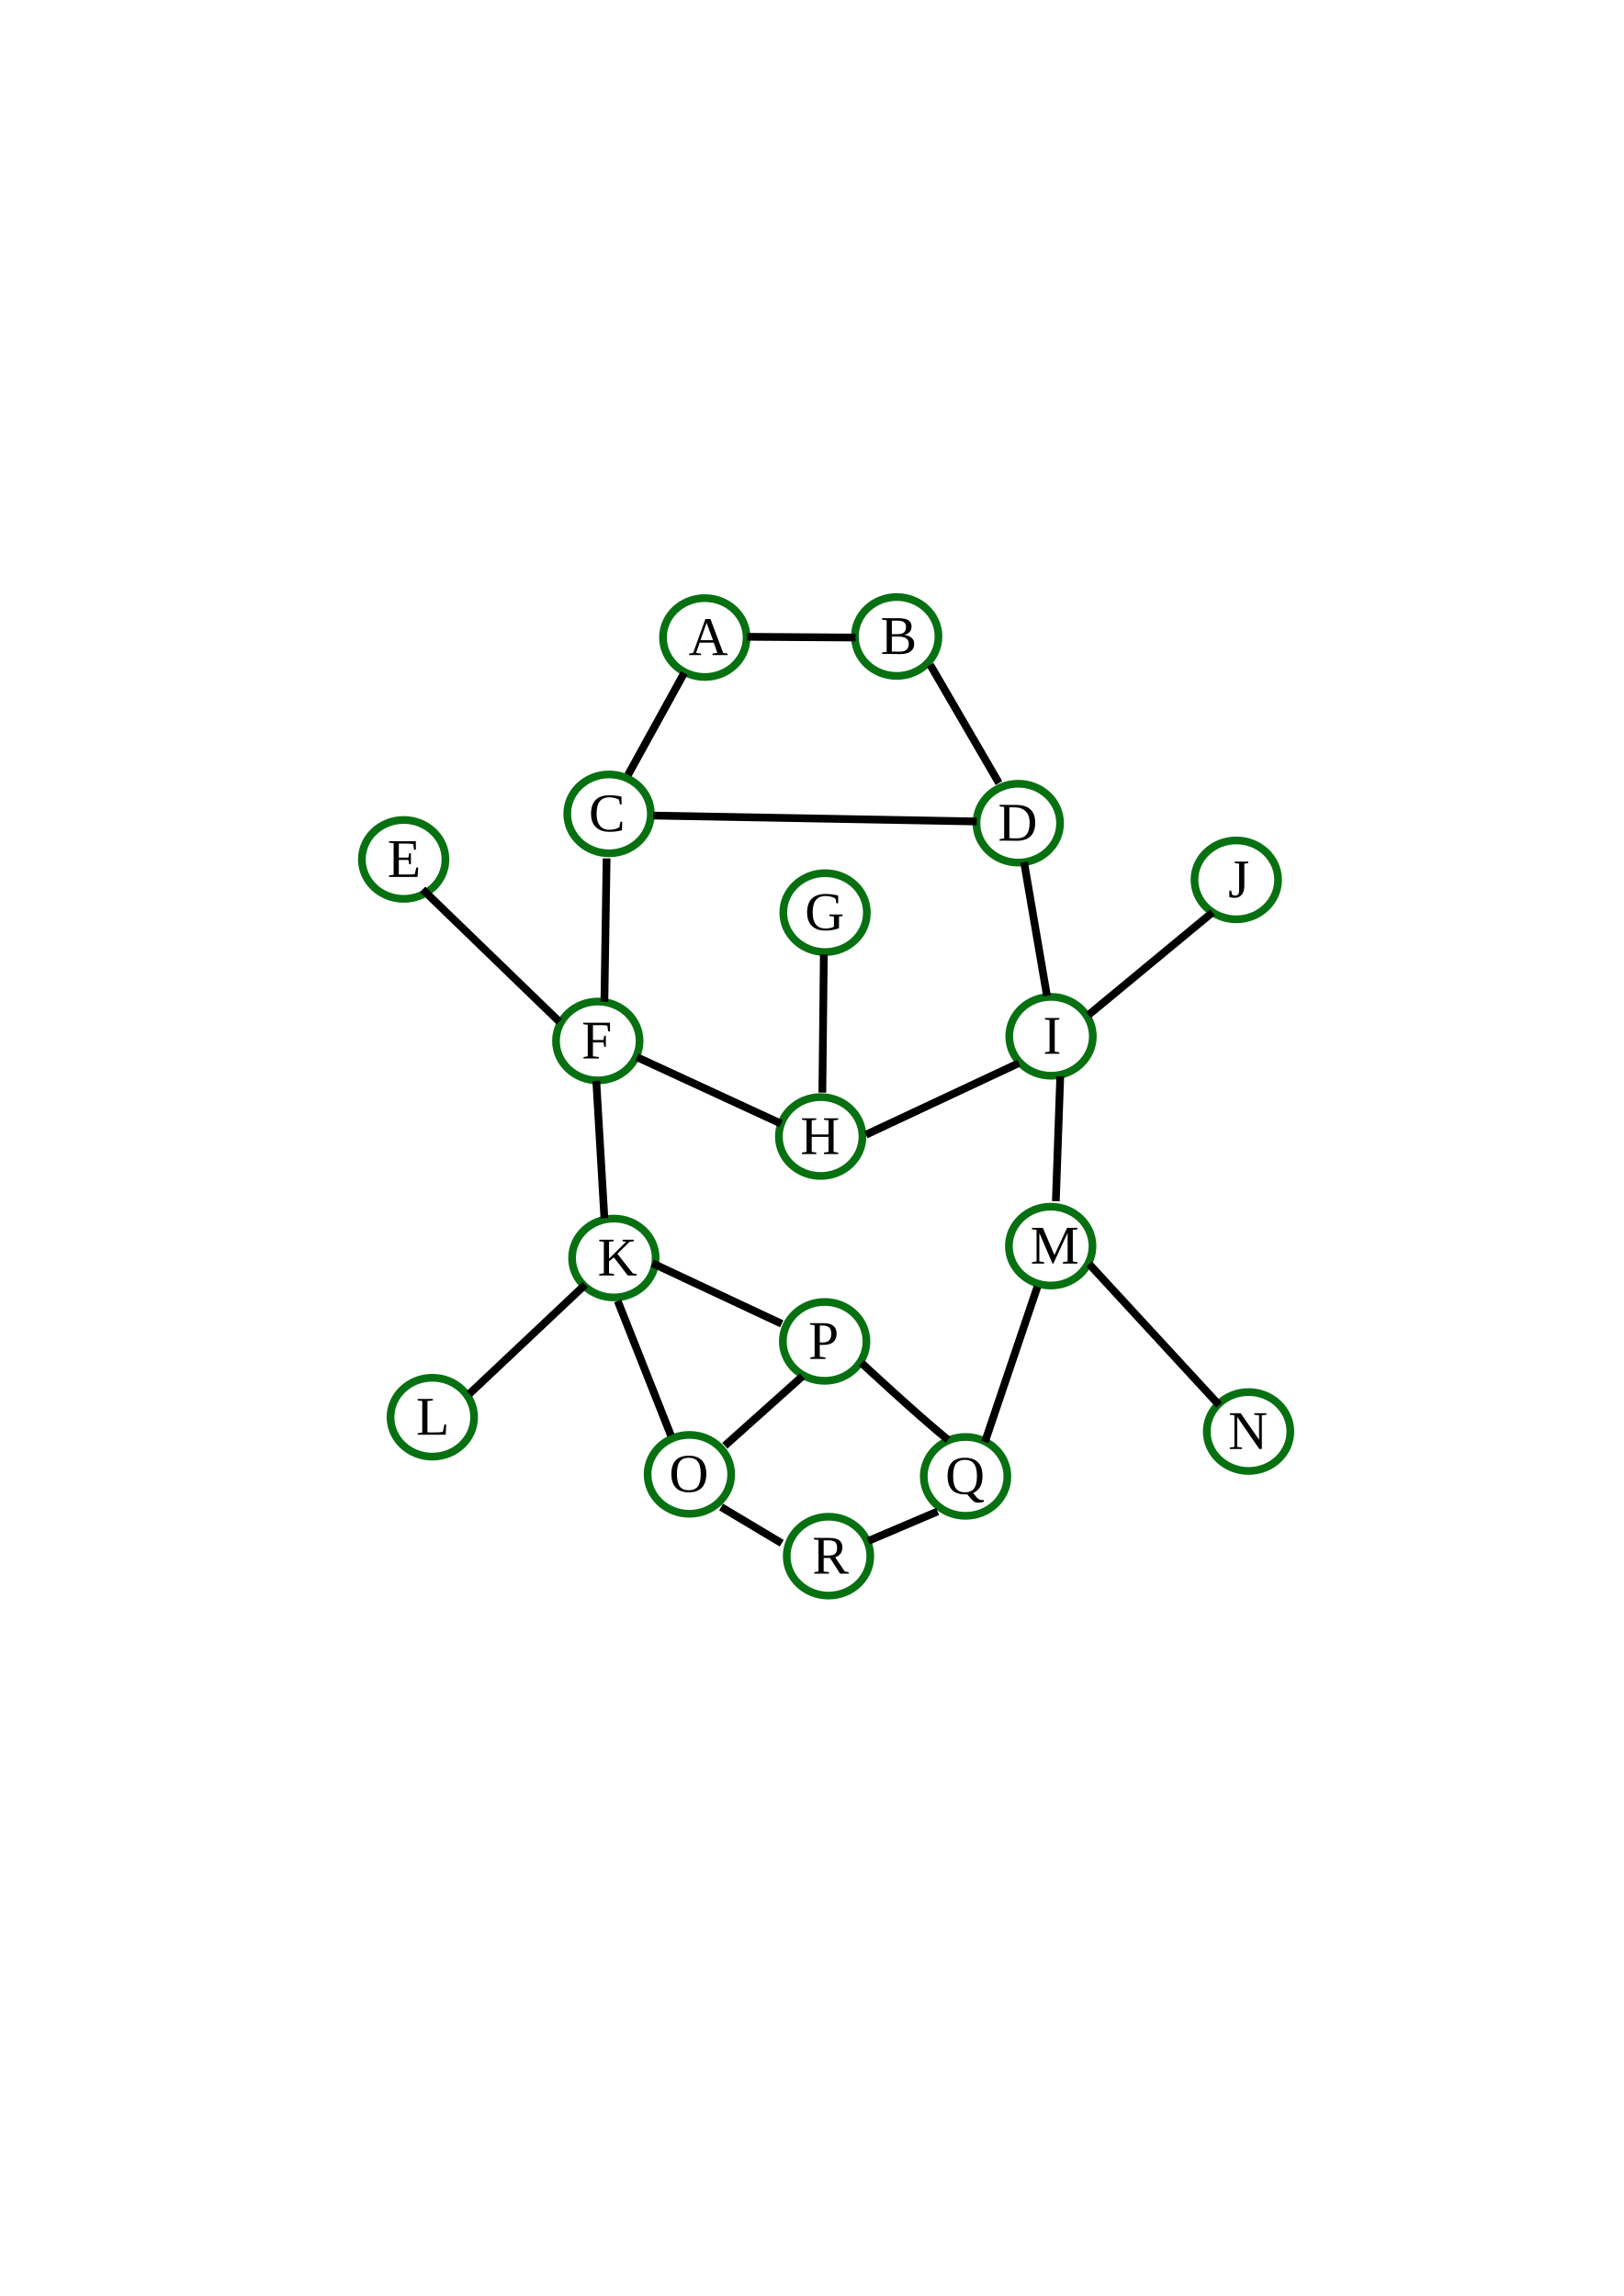
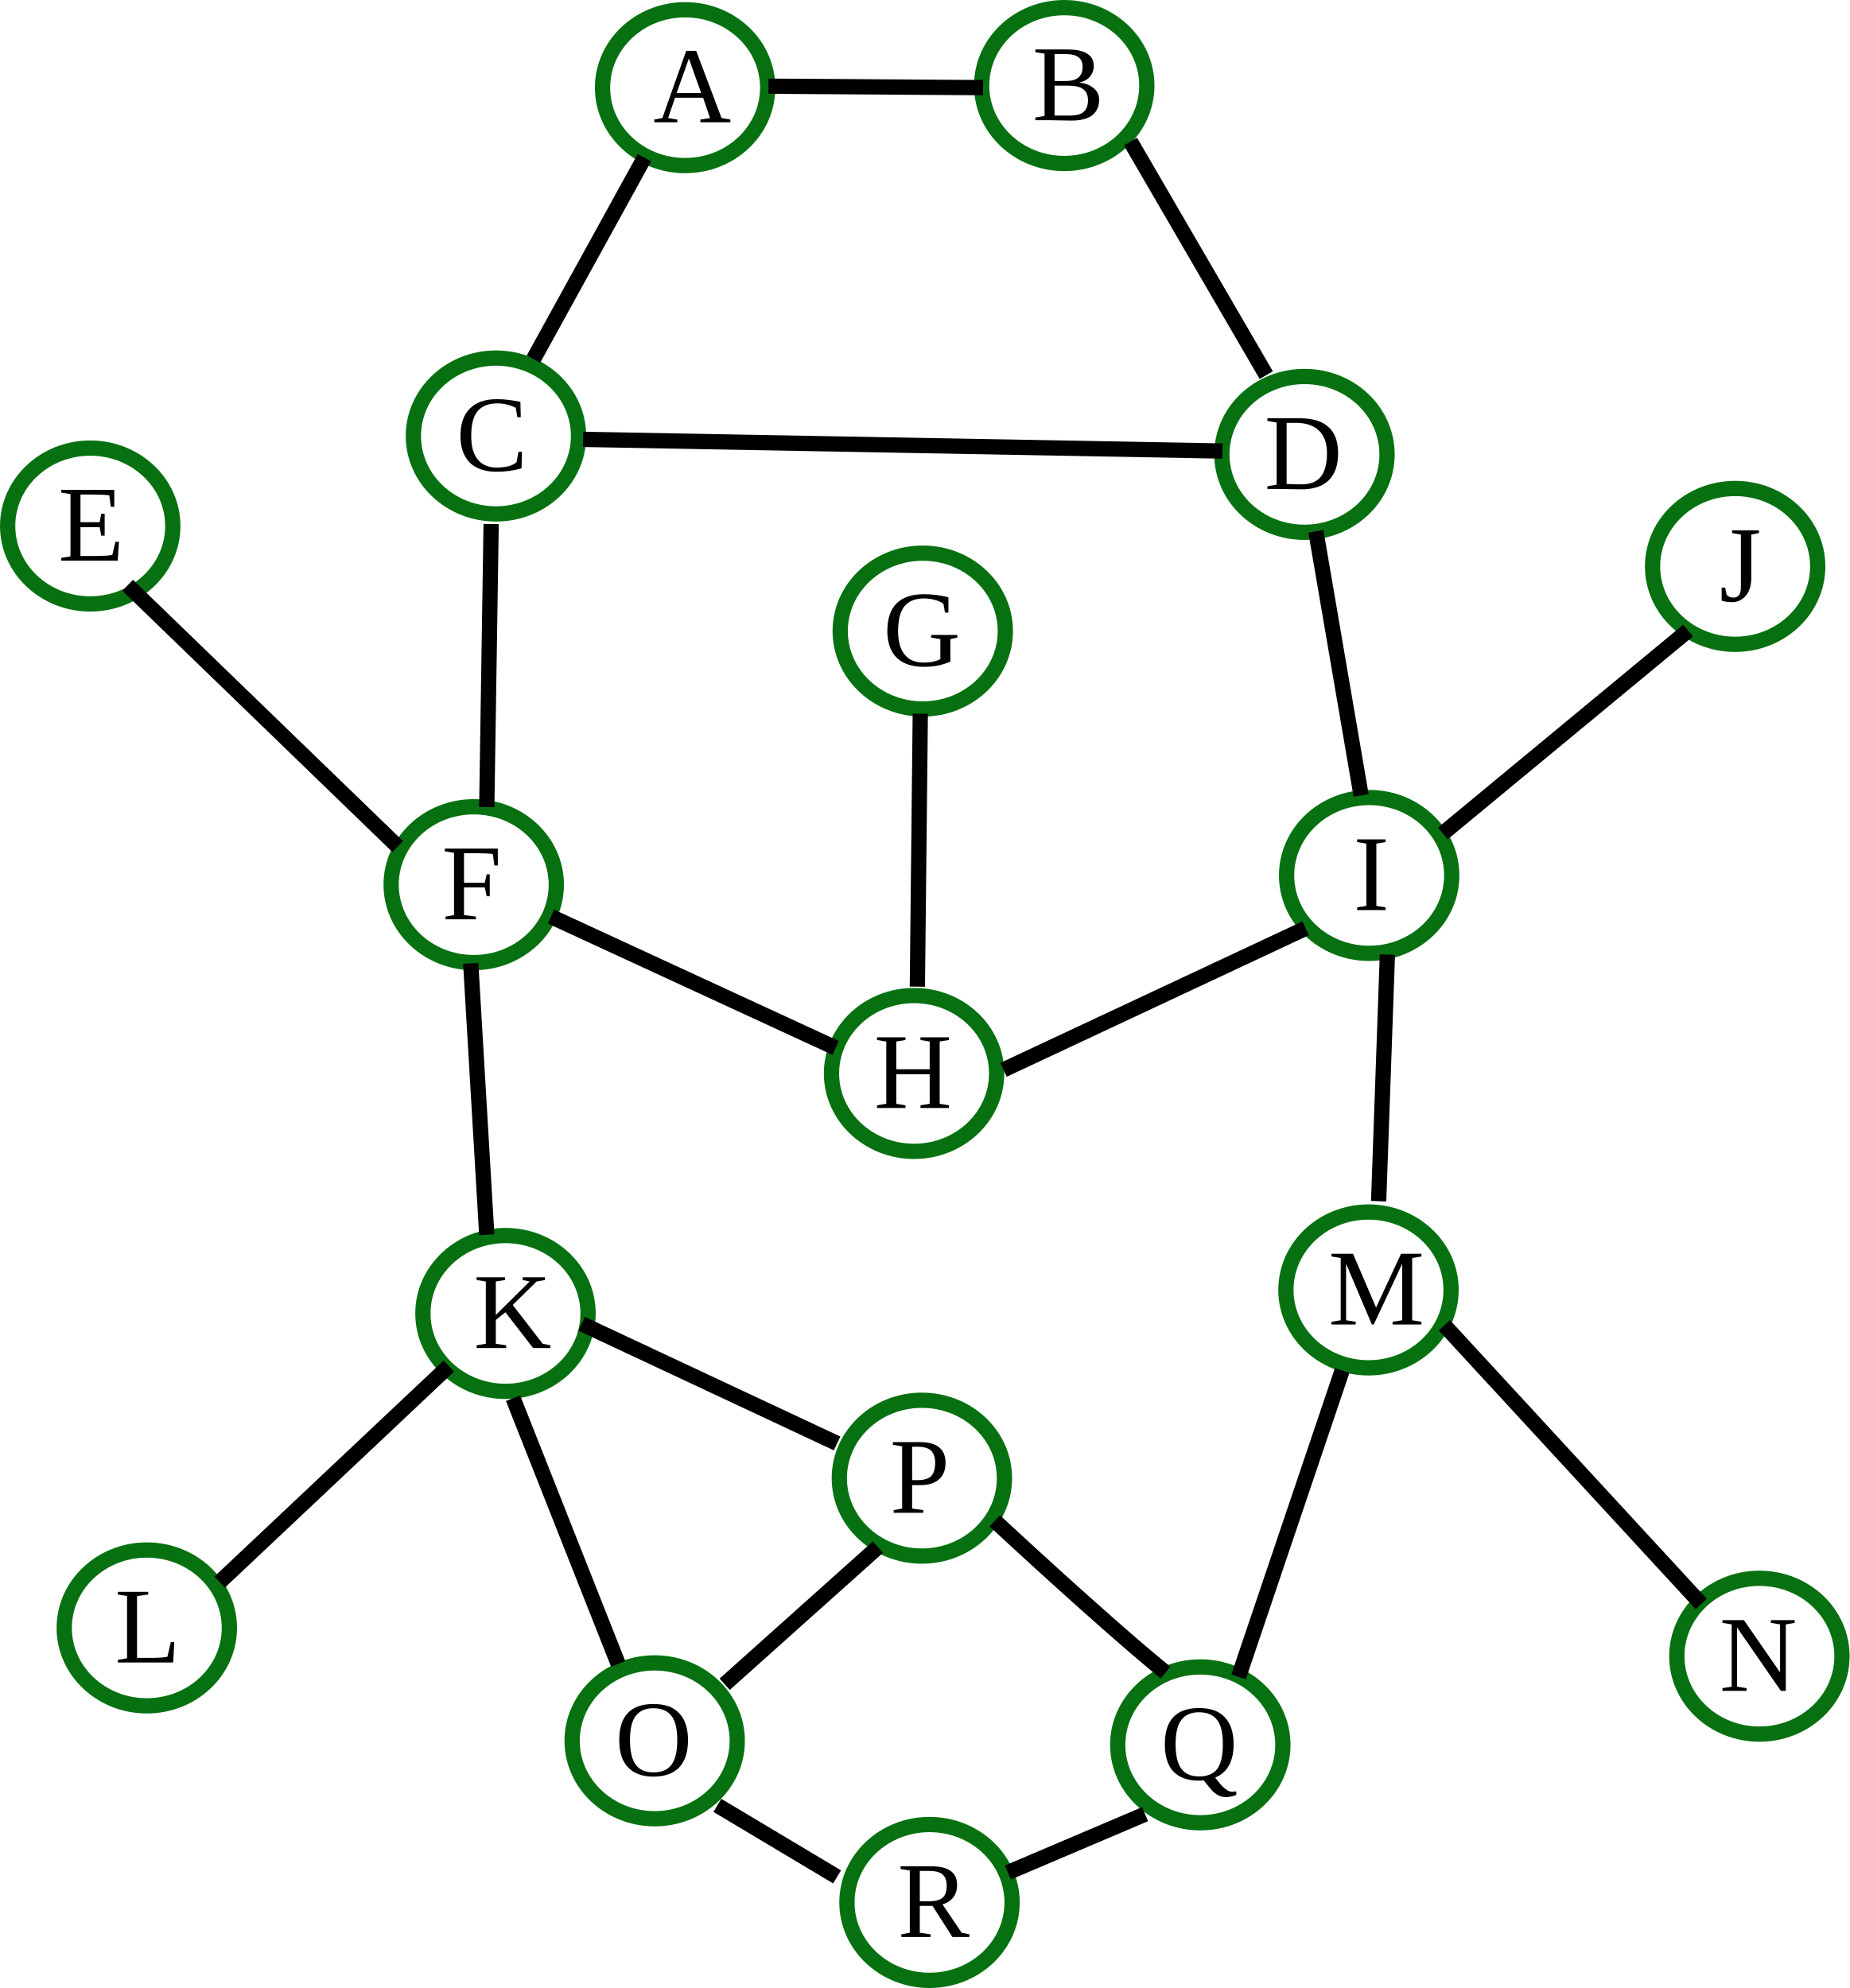
- <svg xmlns="http://www.w3.org/2000/svg" width="210mm" height="297mm" viewBox="0 0 210 297" version="1.1" id="svg1">
+ <svg xmlns="http://www.w3.org/2000/svg" width="75.217mm" height="80.861mm" viewBox="0 0 75.217 80.861" version="1.1" id="svg1">
  <defs id="defs1" />
-   <g id="layer1">
-     <ellipse style="fill:none;stroke:#077111;stroke-width:1;stroke-dasharray:none;stroke-opacity:1" id="path1" cx="91.153" cy="82.47" rx="5.406" ry="5.102" />
-     <text xml:space="preserve" style="font-size:7.056px;fill:none;stroke:#077111;stroke-width:1;stroke-dasharray:none;stroke-opacity:1" x="89.059" y="84.734" id="text1">
-       <tspan id="tspan1" style="font-size:7.056px;fill:#000000;fill-opacity:1;stroke:none;stroke-width:1" x="89.059" y="84.734">A</tspan>
+   <g id="layer1" transform="translate(-46.30208,-126.038)">
+     <ellipse style="fill:none;stroke:#077111;stroke-width:0.621;stroke-dasharray:none;stroke-opacity:1" id="path1" cx="74.163" cy="129.604" rx="3.358" ry="3.169" />
+     <text xml:space="preserve" style="font-size:4.383px;fill:none;stroke:#077111;stroke-width:0.621;stroke-dasharray:none;stroke-opacity:1" x="72.862" y="131.011" id="text1">
+       <tspan id="tspan1" style="font-size:4.383px;fill:#000000;fill-opacity:1;stroke:none;stroke-width:0.621" x="72.862" y="131.011">A</tspan>
    </text>
-     <ellipse style="fill:none;stroke:#077111;stroke-width:1;stroke-dasharray:none;stroke-opacity:1" id="path1-9" cx="115.972" cy="82.331" rx="5.406" ry="5.102" />
-     <text xml:space="preserve" style="font-size:7.056px;fill:none;stroke:#077111;stroke-width:1;stroke-dasharray:none;stroke-opacity:1" x="113.878" y="84.594" id="text1-3">
-       <tspan id="tspan1-5" style="font-size:7.056px;fill:#000000;fill-opacity:1;stroke:none;stroke-width:1" x="113.878" y="84.594">B</tspan>
+     <ellipse style="fill:none;stroke:#077111;stroke-width:0.621;stroke-dasharray:none;stroke-opacity:1" id="path1-9" cx="89.581" cy="129.518" rx="3.358" ry="3.169" />
+     <text xml:space="preserve" style="font-size:4.383px;fill:none;stroke:#077111;stroke-width:0.621;stroke-dasharray:none;stroke-opacity:1" x="88.28" y="130.924" id="text1-3">
+       <tspan id="tspan1-5" style="font-size:4.383px;fill:#000000;fill-opacity:1;stroke:none;stroke-width:0.621" x="88.28" y="130.924">B</tspan>
    </text>
-     <ellipse style="fill:none;stroke:#077111;stroke-width:1;stroke-dasharray:none;stroke-opacity:1" id="path1-5" cx="78.77" cy="105.278" rx="5.406" ry="5.102" />
-     <text xml:space="preserve" style="font-size:7.056px;fill:none;stroke:#077111;stroke-width:1;stroke-dasharray:none;stroke-opacity:1" x="76.146" y="107.541" id="text1-8">
-       <tspan id="tspan1-51" style="font-size:7.056px;fill:#000000;fill-opacity:1;stroke:none;stroke-width:1" x="76.146" y="107.541">C</tspan>
+     <ellipse style="fill:none;stroke:#077111;stroke-width:0.621;stroke-dasharray:none;stroke-opacity:1" id="path1-5" cx="66.471" cy="143.772" rx="3.358" ry="3.169" />
+     <text xml:space="preserve" style="font-size:4.383px;fill:none;stroke:#077111;stroke-width:0.621;stroke-dasharray:none;stroke-opacity:1" x="64.841" y="145.178" id="text1-8">
+       <tspan id="tspan1-51" style="font-size:4.383px;fill:#000000;fill-opacity:1;stroke:none;stroke-width:0.621" x="64.841" y="145.178">C</tspan>
    </text>
-     <ellipse style="fill:none;stroke:#077111;stroke-width:1;stroke-dasharray:none;stroke-opacity:1" id="path1-1" cx="131.698" cy="106.481" rx="5.406" ry="5.102" />
-     <text xml:space="preserve" style="font-size:7.056px;fill:none;stroke:#077111;stroke-width:1;stroke-dasharray:none;stroke-opacity:1" x="129.074" y="108.744" id="text1-0">
-       <tspan id="tspan1-1" style="font-size:7.056px;fill:#000000;fill-opacity:1;stroke:none;stroke-width:1" x="129.074" y="108.744">D</tspan>
+     <ellipse style="fill:none;stroke:#077111;stroke-width:0.621;stroke-dasharray:none;stroke-opacity:1" id="path1-1" cx="99.35" cy="144.52" rx="3.358" ry="3.169" />
+     <text xml:space="preserve" style="font-size:4.383px;fill:none;stroke:#077111;stroke-width:0.621;stroke-dasharray:none;stroke-opacity:1" x="97.72" y="145.926" id="text1-0">
+       <tspan id="tspan1-1" style="font-size:4.383px;fill:#000000;fill-opacity:1;stroke:none;stroke-width:0.621" x="97.72" y="145.926">D</tspan>
    </text>
-     <ellipse style="fill:none;stroke:#077111;stroke-width:1;stroke-dasharray:none;stroke-opacity:1" id="path1-95" cx="52.208" cy="111.17" rx="5.406" ry="5.102" />
-     <text xml:space="preserve" style="font-size:7.056px;fill:none;stroke:#077111;stroke-width:1;stroke-dasharray:none;stroke-opacity:1" x="50.113" y="113.434" id="text1-5">
-       <tspan id="tspan1-8" style="font-size:7.056px;fill:#000000;fill-opacity:1;stroke:none;stroke-width:1" x="50.113" y="113.434">E</tspan>
+     <ellipse style="fill:none;stroke:#077111;stroke-width:0.621;stroke-dasharray:none;stroke-opacity:1" id="path1-95" cx="49.971" cy="147.433" rx="3.358" ry="3.169" />
+     <text xml:space="preserve" style="font-size:4.383px;fill:none;stroke:#077111;stroke-width:0.621;stroke-dasharray:none;stroke-opacity:1" x="48.669" y="148.839" id="text1-5">
+       <tspan id="tspan1-8" style="font-size:4.383px;fill:#000000;fill-opacity:1;stroke:none;stroke-width:0.621" x="48.669" y="148.839">E</tspan>
    </text>
-     <ellipse style="fill:none;stroke:#077111;stroke-width:1;stroke-dasharray:none;stroke-opacity:1" id="path1-17" cx="159.893" cy="113.816" rx="5.406" ry="5.102" />
-     <text xml:space="preserve" style="font-size:7.056px;fill:none;stroke:#077111;stroke-width:1;stroke-dasharray:none;stroke-opacity:1" x="158.857" y="116.08" id="text1-52">
-       <tspan id="tspan1-6" style="font-size:7.056px;fill:#000000;fill-opacity:1;stroke:none;stroke-width:1" x="158.857" y="116.08">J</tspan>
+     <ellipse style="fill:none;stroke:#077111;stroke-width:0.621;stroke-dasharray:none;stroke-opacity:1" id="path1-17" cx="116.864" cy="149.076" rx="3.358" ry="3.169" />
+     <text xml:space="preserve" style="font-size:4.383px;fill:none;stroke:#077111;stroke-width:0.621;stroke-dasharray:none;stroke-opacity:1" x="116.221" y="150.483" id="text1-52">
+       <tspan id="tspan1-6" style="font-size:4.383px;fill:#000000;fill-opacity:1;stroke:none;stroke-width:0.621" x="116.221" y="150.483">J</tspan>
    </text>
-     <ellipse style="fill:none;stroke:#077111;stroke-width:1;stroke-dasharray:none;stroke-opacity:1" id="path1-2" cx="106.712" cy="118.05" rx="5.406" ry="5.102" />
-     <text xml:space="preserve" style="font-size:7.056px;fill:none;stroke:#077111;stroke-width:1;stroke-dasharray:none;stroke-opacity:1" x="104.088" y="120.313" id="text1-58">
-       <tspan id="tspan1-4" style="font-size:7.056px;fill:#000000;fill-opacity:1;stroke:none;stroke-width:1" x="104.088" y="120.313">G</tspan>
+     <ellipse style="fill:none;stroke:#077111;stroke-width:0.621;stroke-dasharray:none;stroke-opacity:1" id="path1-2" cx="83.828" cy="151.706" rx="3.358" ry="3.169" />
+     <text xml:space="preserve" style="font-size:4.383px;fill:none;stroke:#077111;stroke-width:0.621;stroke-dasharray:none;stroke-opacity:1" x="82.199" y="153.112" id="text1-58">
+       <tspan id="tspan1-4" style="font-size:4.383px;fill:#000000;fill-opacity:1;stroke:none;stroke-width:0.621" x="82.199" y="153.112">G</tspan>
    </text>
-     <ellipse style="fill:none;stroke:#077111;stroke-width:1;stroke-dasharray:none;stroke-opacity:1" id="path1-8" cx="106.141" cy="147.016" rx="5.406" ry="5.102" />
-     <text xml:space="preserve" style="font-size:7.056px;fill:none;stroke:#077111;stroke-width:1;stroke-dasharray:none;stroke-opacity:1" x="103.517" y="149.28" id="text1-4">
-       <tspan id="tspan1-48" style="font-size:7.056px;fill:#000000;fill-opacity:1;stroke:none;stroke-width:1" x="103.517" y="149.28">H</tspan>
+     <ellipse style="fill:none;stroke:#077111;stroke-width:0.621;stroke-dasharray:none;stroke-opacity:1" id="path1-8" cx="83.474" cy="169.7" rx="3.358" ry="3.169" />
+     <text xml:space="preserve" style="font-size:4.383px;fill:none;stroke:#077111;stroke-width:0.621;stroke-dasharray:none;stroke-opacity:1" x="81.844" y="171.106" id="text1-4">
+       <tspan id="tspan1-48" style="font-size:4.383px;fill:#000000;fill-opacity:1;stroke:none;stroke-width:0.621" x="81.844" y="171.106">H</tspan>
    </text>
-     <ellipse style="fill:none;stroke:#077111;stroke-width:1;stroke-dasharray:none;stroke-opacity:1" id="path1-88" cx="77.315" cy="134.656" rx="5.406" ry="5.102" />
-     <text xml:space="preserve" style="font-size:7.056px;fill:none;stroke:#077111;stroke-width:1;stroke-dasharray:none;stroke-opacity:1" x="75.22" y="136.919" id="text1-9">
-       <tspan id="tspan1-60" style="font-size:7.056px;fill:#000000;fill-opacity:1;stroke:none;stroke-width:1" x="75.22" y="136.919">F</tspan>
+     <ellipse style="fill:none;stroke:#077111;stroke-width:0.621;stroke-dasharray:none;stroke-opacity:1" id="path1-88" cx="65.567" cy="162.022" rx="3.358" ry="3.169" />
+     <text xml:space="preserve" style="font-size:4.383px;fill:none;stroke:#077111;stroke-width:0.621;stroke-dasharray:none;stroke-opacity:1" x="64.266" y="163.428" id="text1-9">
+       <tspan id="tspan1-60" style="font-size:4.383px;fill:#000000;fill-opacity:1;stroke:none;stroke-width:0.621" x="64.266" y="163.428">F</tspan>
    </text>
-     <ellipse style="fill:none;stroke:#077111;stroke-width:1;stroke-dasharray:none;stroke-opacity:1" id="path1-4" cx="135.934" cy="134.051" rx="5.406" ry="5.102" />
-     <text xml:space="preserve" style="font-size:7.056px;fill:none;stroke:#077111;stroke-width:1;stroke-dasharray:none;stroke-opacity:1" x="134.898" y="136.314" id="text1-34">
-       <tspan id="tspan1-2" style="font-size:7.056px;fill:#000000;fill-opacity:1;stroke:none;stroke-width:1" x="134.898" y="136.314">I</tspan>
+     <ellipse style="fill:none;stroke:#077111;stroke-width:0.621;stroke-dasharray:none;stroke-opacity:1" id="path1-4" cx="101.981" cy="161.646" rx="3.358" ry="3.169" />
+     <text xml:space="preserve" style="font-size:4.383px;fill:none;stroke:#077111;stroke-width:0.621;stroke-dasharray:none;stroke-opacity:1" x="101.337" y="163.052" id="text1-34">
+       <tspan id="tspan1-2" style="font-size:4.383px;fill:#000000;fill-opacity:1;stroke:none;stroke-width:0.621" x="101.337" y="163.052">I</tspan>
    </text>
-     <ellipse style="fill:none;stroke:#077111;stroke-width:1;stroke-dasharray:none;stroke-opacity:1" id="path1-80" cx="135.89" cy="161.19" rx="5.406" ry="5.102" />
-     <text xml:space="preserve" style="font-size:7.056px;fill:none;stroke:#077111;stroke-width:1;stroke-dasharray:none;stroke-opacity:1" x="133.266" y="163.454" id="text1-523">
-       <tspan id="tspan1-0" style="font-size:7.056px;fill:#000000;fill-opacity:1;stroke:none;stroke-width:1" x="133.266" y="163.454">M</tspan>
+     <ellipse style="fill:none;stroke:#077111;stroke-width:0.621;stroke-dasharray:none;stroke-opacity:1" id="path1-80" cx="101.954" cy="178.505" rx="3.358" ry="3.169" />
+     <text xml:space="preserve" style="font-size:4.383px;fill:none;stroke:#077111;stroke-width:0.621;stroke-dasharray:none;stroke-opacity:1" x="100.324" y="179.911" id="text1-523">
+       <tspan id="tspan1-0" style="font-size:4.383px;fill:#000000;fill-opacity:1;stroke:none;stroke-width:0.621" x="100.324" y="179.911">M</tspan>
    </text>
-     <ellipse style="fill:none;stroke:#077111;stroke-width:1;stroke-dasharray:none;stroke-opacity:1" id="path1-91" cx="106.653" cy="173.516" rx="5.406" ry="5.102" />
-     <text xml:space="preserve" style="font-size:7.056px;fill:none;stroke:#077111;stroke-width:1;stroke-dasharray:none;stroke-opacity:1" x="104.558" y="175.78" id="text1-85">
-       <tspan id="tspan1-05" style="font-size:7.056px;fill:#000000;fill-opacity:1;stroke:none;stroke-width:1" x="104.558" y="175.78">P</tspan>
+     <ellipse style="fill:none;stroke:#077111;stroke-width:0.621;stroke-dasharray:none;stroke-opacity:1" id="path1-91" cx="83.792" cy="186.162" rx="3.358" ry="3.169" />
+     <text xml:space="preserve" style="font-size:4.383px;fill:none;stroke:#077111;stroke-width:0.621;stroke-dasharray:none;stroke-opacity:1" x="82.49" y="187.568" id="text1-85">
+       <tspan id="tspan1-05" style="font-size:4.383px;fill:#000000;fill-opacity:1;stroke:none;stroke-width:0.621" x="82.49" y="187.568">P</tspan>
    </text>
-     <ellipse style="fill:none;stroke:#077111;stroke-width:1;stroke-dasharray:none;stroke-opacity:1" id="path1-3" cx="89.161" cy="190.714" rx="5.406" ry="5.102" />
-     <text xml:space="preserve" style="font-size:7.056px;fill:none;stroke:#077111;stroke-width:1;stroke-dasharray:none;stroke-opacity:1" x="86.537" y="192.978" id="text1-6">
-       <tspan id="tspan1-601" style="font-size:7.056px;fill:#000000;fill-opacity:1;stroke:none;stroke-width:1" x="86.537" y="192.978">O</tspan>
+     <ellipse style="fill:none;stroke:#077111;stroke-width:0.621;stroke-dasharray:none;stroke-opacity:1" id="path1-3" cx="72.926" cy="196.845" rx="3.358" ry="3.169" />
+     <text xml:space="preserve" style="font-size:4.383px;fill:none;stroke:#077111;stroke-width:0.621;stroke-dasharray:none;stroke-opacity:1" x="71.296" y="198.251" id="text1-6">
+       <tspan id="tspan1-601" style="font-size:4.383px;fill:#000000;fill-opacity:1;stroke:none;stroke-width:0.621" x="71.296" y="198.251">O</tspan>
    </text>
-     <ellipse style="fill:none;stroke:#077111;stroke-width:1;stroke-dasharray:none;stroke-opacity:1" id="path1-92" cx="124.88" cy="190.979" rx="5.406" ry="5.102" />
-     <text xml:space="preserve" style="font-size:7.056px;fill:none;stroke:#077111;stroke-width:1;stroke-dasharray:none;stroke-opacity:1" x="122.256" y="193.242" id="text1-7">
-       <tspan id="tspan1-83" style="font-size:7.056px;fill:#000000;fill-opacity:1;stroke:none;stroke-width:1" x="122.256" y="193.242">Q</tspan>
+     <ellipse style="fill:none;stroke:#077111;stroke-width:0.621;stroke-dasharray:none;stroke-opacity:1" id="path1-92" cx="95.114" cy="197.009" rx="3.358" ry="3.169" />
+     <text xml:space="preserve" style="font-size:4.383px;fill:none;stroke:#077111;stroke-width:0.621;stroke-dasharray:none;stroke-opacity:1" x="93.484" y="198.416" id="text1-7">
+       <tspan id="tspan1-83" style="font-size:4.383px;fill:#000000;fill-opacity:1;stroke:none;stroke-width:0.621" x="93.484" y="198.416">Q</tspan>
    </text>
-     <ellipse style="fill:none;stroke:#077111;stroke-width:1;stroke-dasharray:none;stroke-opacity:1" id="path1-62" cx="107.153" cy="201.297" rx="5.406" ry="5.102" />
-     <text xml:space="preserve" style="font-size:7.056px;fill:none;stroke:#077111;stroke-width:1;stroke-dasharray:none;stroke-opacity:1" x="105.058" y="203.561" id="text1-65">
-       <tspan id="tspan1-54" style="font-size:7.056px;fill:#000000;fill-opacity:1;stroke:none;stroke-width:1" x="105.058" y="203.561">R</tspan>
+     <ellipse style="fill:none;stroke:#077111;stroke-width:0.621;stroke-dasharray:none;stroke-opacity:1" id="path1-62" cx="84.102" cy="203.419" rx="3.358" ry="3.169" />
+     <text xml:space="preserve" style="font-size:4.383px;fill:none;stroke:#077111;stroke-width:0.621;stroke-dasharray:none;stroke-opacity:1" x="82.801" y="204.825" id="text1-65">
+       <tspan id="tspan1-54" style="font-size:4.383px;fill:#000000;fill-opacity:1;stroke:none;stroke-width:0.621" x="82.801" y="204.825">R</tspan>
    </text>
-     <ellipse style="fill:none;stroke:#077111;stroke-width:1;stroke-dasharray:none;stroke-opacity:1" id="path1-6" cx="79.393" cy="162.731" rx="5.406" ry="5.102" />
-     <text xml:space="preserve" style="font-size:7.056px;fill:none;stroke:#077111;stroke-width:1;stroke-dasharray:none;stroke-opacity:1" x="77.299" y="164.994" id="text1-1">
-       <tspan id="tspan1-9" style="font-size:7.056px;fill:#000000;fill-opacity:1;stroke:none;stroke-width:1" x="77.299" y="164.994">K</tspan>
+     <ellipse style="fill:none;stroke:#077111;stroke-width:0.621;stroke-dasharray:none;stroke-opacity:1" id="path1-6" cx="66.858" cy="179.462" rx="3.358" ry="3.169" />
+     <text xml:space="preserve" style="font-size:4.383px;fill:none;stroke:#077111;stroke-width:0.621;stroke-dasharray:none;stroke-opacity:1" x="65.557" y="180.868" id="text1-1">
+       <tspan id="tspan1-9" style="font-size:4.383px;fill:#000000;fill-opacity:1;stroke:none;stroke-width:0.621" x="65.557" y="180.868">K</tspan>
    </text>
-     <ellipse style="fill:none;stroke:#077111;stroke-width:1;stroke-dasharray:none;stroke-opacity:1" id="path1-808" cx="55.912" cy="183.322" rx="5.406" ry="5.102" />
-     <text xml:space="preserve" style="font-size:7.056px;fill:none;stroke:#077111;stroke-width:1;stroke-dasharray:none;stroke-opacity:1" x="53.817" y="185.585" id="text1-2">
-       <tspan id="tspan1-56" style="font-size:7.056px;fill:#000000;fill-opacity:1;stroke:none;stroke-width:1" x="53.817" y="185.585">L</tspan>
+     <ellipse style="fill:none;stroke:#077111;stroke-width:0.621;stroke-dasharray:none;stroke-opacity:1" id="path1-808" cx="52.272" cy="192.253" rx="3.358" ry="3.169" />
+     <text xml:space="preserve" style="font-size:4.383px;fill:none;stroke:#077111;stroke-width:0.621;stroke-dasharray:none;stroke-opacity:1" x="50.97" y="193.659" id="text1-2">
+       <tspan id="tspan1-56" style="font-size:4.383px;fill:#000000;fill-opacity:1;stroke:none;stroke-width:0.621" x="50.97" y="193.659">L</tspan>
    </text>
-     <ellipse style="fill:none;stroke:#077111;stroke-width:1;stroke-dasharray:none;stroke-opacity:1" id="path1-60" cx="161.481" cy="185.174" rx="5.406" ry="5.102" />
-     <text xml:space="preserve" style="font-size:7.056px;fill:none;stroke:#077111;stroke-width:1;stroke-dasharray:none;stroke-opacity:1" x="158.857" y="187.438" id="text1-20">
-       <tspan id="tspan1-28" style="font-size:7.056px;fill:#000000;fill-opacity:1;stroke:none;stroke-width:1" x="158.857" y="187.438">N</tspan>
+     <ellipse style="fill:none;stroke:#077111;stroke-width:0.621;stroke-dasharray:none;stroke-opacity:1" id="path1-60" cx="117.851" cy="193.403" rx="3.358" ry="3.169" />
+     <text xml:space="preserve" style="font-size:4.383px;fill:none;stroke:#077111;stroke-width:0.621;stroke-dasharray:none;stroke-opacity:1" x="116.221" y="194.81" id="text1-20">
+       <tspan id="tspan1-28" style="font-size:4.383px;fill:#000000;fill-opacity:1;stroke:none;stroke-width:0.621" x="116.221" y="194.81">N</tspan>
    </text>
-     <path style="fill:#000000;fill-opacity:1;stroke:none;stroke-width:1;stroke-dasharray:none;stroke-opacity:1" d="M 98.427,82.755 H 109.129" id="path2" />
-     <path style="fill:none;fill-opacity:1;stroke:#000000;stroke-width:1;stroke-dasharray:none;stroke-opacity:1" d="M 88.488,87.055 81.226,100.242" id="path4" />
-     <path style="fill:none;fill-opacity:1;stroke:#000000;stroke-width:1;stroke-dasharray:none;stroke-opacity:1" d="m 120.31,86.004 8.887,15.29" id="path5" />
-     <path style="fill:none;fill-opacity:1;stroke:#000000;stroke-width:1;stroke-dasharray:none;stroke-opacity:1" d="m 84.475,105.498 41.855,0.764" id="path7" />
-     <path style="fill:none;fill-opacity:1;stroke:#000000;stroke-width:1;stroke-dasharray:none;stroke-opacity:1" d="m 106.549,123.463 -0.191,17.87" id="path8" />
-     <path style="fill:none;fill-opacity:1;stroke:#000000;stroke-width:1;stroke-dasharray:none;stroke-opacity:1" d="m 156.814,118.016 -16.054,13.283" id="path9" />
-     <path style="fill:none;fill-opacity:1;stroke:#000000;stroke-width:1;stroke-dasharray:none;stroke-opacity:1" d="m 54.66,115.054 17.679,17.105" id="path10" />
-     <path style="fill:none;fill-opacity:1;stroke:#000000;stroke-width:1;stroke-dasharray:none;stroke-opacity:1" d="m 78.455,111.041 -0.287,18.539" id="path11" />
-     <path style="fill:none;fill-opacity:1;stroke:#000000;stroke-width:1;stroke-dasharray:none;stroke-opacity:1" d="m 82.373,136.746 18.634,8.6" id="path12" />
-     <path style="fill:none;fill-opacity:1;stroke:#000000;stroke-width:1;stroke-dasharray:none;stroke-opacity:1" d="m 111.996,146.78 19.781,-9.269" id="path13" />
-     <path style="fill:none;fill-opacity:1;stroke:#000000;stroke-width:1;stroke-dasharray:none;stroke-opacity:1" d="m 135.408,128.815 -2.962,-17.296" id="path14" />
-     <path style="fill:none;fill-opacity:1;stroke:#000000;stroke-width:1;stroke-dasharray:none;stroke-opacity:1" d="m 77.117,139.804 1.051,17.774" id="path15" />
-     <path style="fill:none;fill-opacity:1;stroke:#000000;stroke-width:1;stroke-dasharray:none;stroke-opacity:1" d="m 79.888,168.281 6.88,17.392" id="path16" />
-     <path style="fill:none;fill-opacity:1;stroke:#000000;stroke-width:1;stroke-dasharray:none;stroke-opacity:1" d="m 137.128,139.231 -0.573,16.15" id="path17" />
-     <path style="fill:none;fill-opacity:1;stroke:#000000;stroke-width:1;stroke-dasharray:none;stroke-opacity:1" d="m 134.166,166.465 -6.785,20.068" id="path18" />
-     <path style="fill:none;fill-opacity:1;stroke:#000000;stroke-width:1;stroke-dasharray:none;stroke-opacity:1" d="m 121.265,195.515 -8.983,3.822" id="path19" />
-     <path style="fill:none;fill-opacity:1;stroke:#000000;stroke-width:1;stroke-dasharray:none;stroke-opacity:1" d="m 93.266,194.942 7.836,4.682" id="path20" />
-     <path style="fill:none;fill-opacity:1;stroke:#000000;stroke-width:1;stroke-dasharray:none;stroke-opacity:1" d="m 122.603,186.246 c -4.109,-3.345 -11.181,-9.938 -11.181,-9.938" id="path21" />
-     <path style="fill:none;fill-opacity:1;stroke:#000000;stroke-width:1;stroke-dasharray:none;stroke-opacity:1" d="m 103.778,178.028 -10.034,8.983" id="path22" />
-     <path style="fill:none;fill-opacity:1;stroke:#000000;stroke-width:1;stroke-dasharray:none;stroke-opacity:1" d="m 84.379,163.407 16.723,7.836" id="path23" />
-     <path style="fill:none;fill-opacity:1;stroke:#000000;stroke-width:1;stroke-dasharray:none;stroke-opacity:1" d="m 140.855,163.503 16.819,18.252" id="path24" />
-     <path style="fill:none;fill-opacity:1;stroke:#000000;stroke-width:1;stroke-dasharray:none;stroke-opacity:1" d="M 75.683,166.179 60.681,180.321" id="path25" />
-     <path style="fill:none;fill-opacity:1;stroke:#000000;stroke-width:1;stroke-dasharray:none;stroke-opacity:1" d="m 96.611,82.373 14.047,0.096" id="path26" />
+     <path style="fill:#000000;fill-opacity:1;stroke:none;stroke-width:0.621;stroke-dasharray:none;stroke-opacity:1" d="m 78.682,129.781 h 6.648" id="path2" />
+     <path style="fill:none;fill-opacity:1;stroke:#000000;stroke-width:0.621;stroke-dasharray:none;stroke-opacity:1" d="m 72.508,132.452 -4.511,8.192" id="path4" />
+     <path style="fill:none;fill-opacity:1;stroke:#000000;stroke-width:0.621;stroke-dasharray:none;stroke-opacity:1" d="m 92.275,131.799 5.521,9.498" id="path5" />
+     <path style="fill:none;fill-opacity:1;stroke:#000000;stroke-width:0.621;stroke-dasharray:none;stroke-opacity:1" d="m 70.015,143.909 26,0.475" id="path7" />
+     <path style="fill:none;fill-opacity:1;stroke:#000000;stroke-width:0.621;stroke-dasharray:none;stroke-opacity:1" d="m 83.727,155.069 -0.119,11.101" id="path8" />
+     <path style="fill:none;fill-opacity:1;stroke:#000000;stroke-width:0.621;stroke-dasharray:none;stroke-opacity:1" d="m 114.951,151.686 -9.973,8.251" id="path9" />
+     <path style="fill:none;fill-opacity:1;stroke:#000000;stroke-width:0.621;stroke-dasharray:none;stroke-opacity:1" d="m 51.494,149.845 10.982,10.626" id="path10" />
+     <path style="fill:none;fill-opacity:1;stroke:#000000;stroke-width:0.621;stroke-dasharray:none;stroke-opacity:1" d="m 66.275,147.352 -0.178,11.516" id="path11" />
+     <path style="fill:none;fill-opacity:1;stroke:#000000;stroke-width:0.621;stroke-dasharray:none;stroke-opacity:1" d="m 68.709,163.32 11.575,5.343" id="path12" />
+     <path style="fill:none;fill-opacity:1;stroke:#000000;stroke-width:0.621;stroke-dasharray:none;stroke-opacity:1" d="m 87.111,169.553 12.288,-5.758" id="path13" />
+     <path style="fill:none;fill-opacity:1;stroke:#000000;stroke-width:0.621;stroke-dasharray:none;stroke-opacity:1" d="M 101.654,158.393 99.814,147.649" id="path14" />
+     <path style="fill:none;fill-opacity:1;stroke:#000000;stroke-width:0.621;stroke-dasharray:none;stroke-opacity:1" d="m 65.444,165.22 0.653,11.041" id="path15" />
+     <path style="fill:none;fill-opacity:1;stroke:#000000;stroke-width:0.621;stroke-dasharray:none;stroke-opacity:1" d="m 67.166,182.91 4.274,10.804" id="path16" />
+     <path style="fill:none;fill-opacity:1;stroke:#000000;stroke-width:0.621;stroke-dasharray:none;stroke-opacity:1" d="m 102.723,164.864 -0.356,10.032" id="path17" />
+     <path style="fill:none;fill-opacity:1;stroke:#000000;stroke-width:0.621;stroke-dasharray:none;stroke-opacity:1" d="m 100.883,181.782 -4.215,12.466" id="path18" />
+     <path style="fill:none;fill-opacity:1;stroke:#000000;stroke-width:0.621;stroke-dasharray:none;stroke-opacity:1" d="m 92.869,199.828 -5.58,2.374" id="path19" />
+     <path style="fill:none;fill-opacity:1;stroke:#000000;stroke-width:0.621;stroke-dasharray:none;stroke-opacity:1" d="m 75.476,199.471 4.868,2.909" id="path20" />
+     <path style="fill:none;fill-opacity:1;stroke:#000000;stroke-width:0.621;stroke-dasharray:none;stroke-opacity:1" d="m 93.7,194.07 c -2.553,-2.078 -6.945,-6.174 -6.945,-6.174" id="path21" />
+     <path style="fill:none;fill-opacity:1;stroke:#000000;stroke-width:0.621;stroke-dasharray:none;stroke-opacity:1" d="m 82.006,188.964 -6.233,5.58" id="path22" />
+     <path style="fill:none;fill-opacity:1;stroke:#000000;stroke-width:0.621;stroke-dasharray:none;stroke-opacity:1" d="m 69.956,179.882 10.388,4.868" id="path23" />
+     <path style="fill:none;fill-opacity:1;stroke:#000000;stroke-width:0.621;stroke-dasharray:none;stroke-opacity:1" d="m 105.038,179.942 10.448,11.338" id="path24" />
+     <path style="fill:none;fill-opacity:1;stroke:#000000;stroke-width:0.621;stroke-dasharray:none;stroke-opacity:1" d="m 64.554,181.604 -9.32,8.785" id="path25" />
+     <path style="fill:none;fill-opacity:1;stroke:#000000;stroke-width:0.621;stroke-dasharray:none;stroke-opacity:1" d="m 77.554,129.544 8.726,0.059" id="path26" />
  </g>
</svg>
